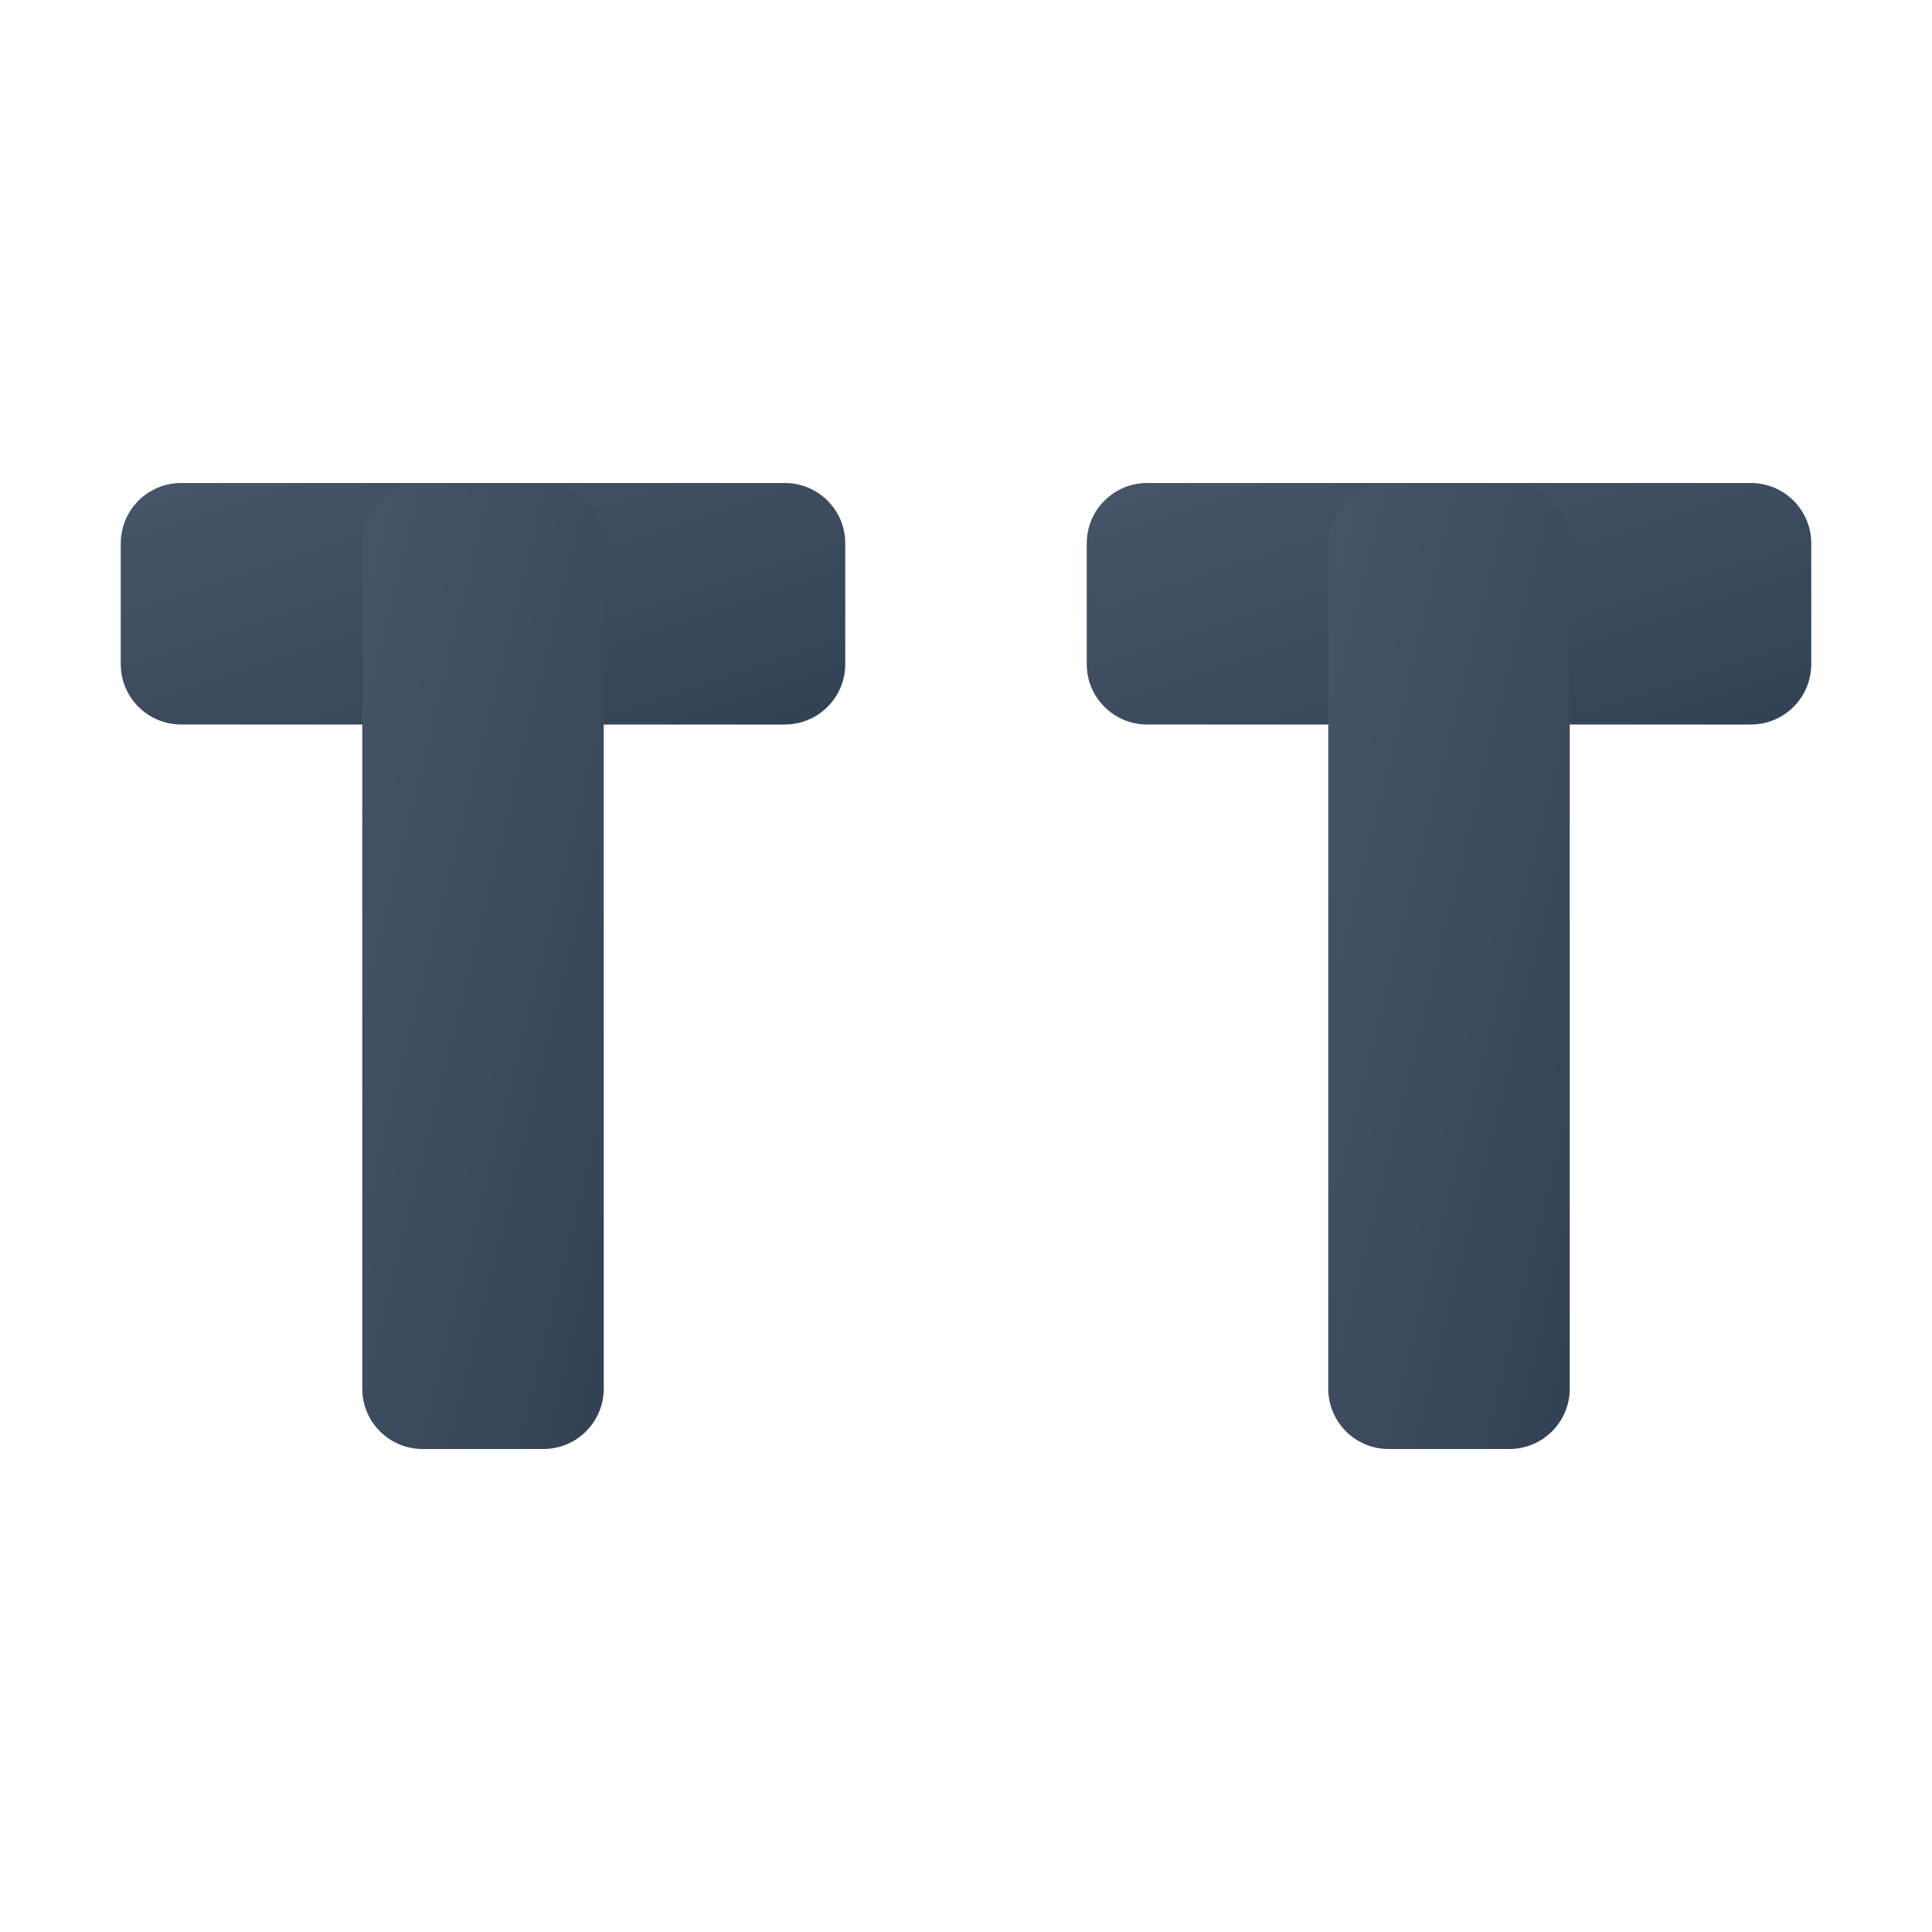
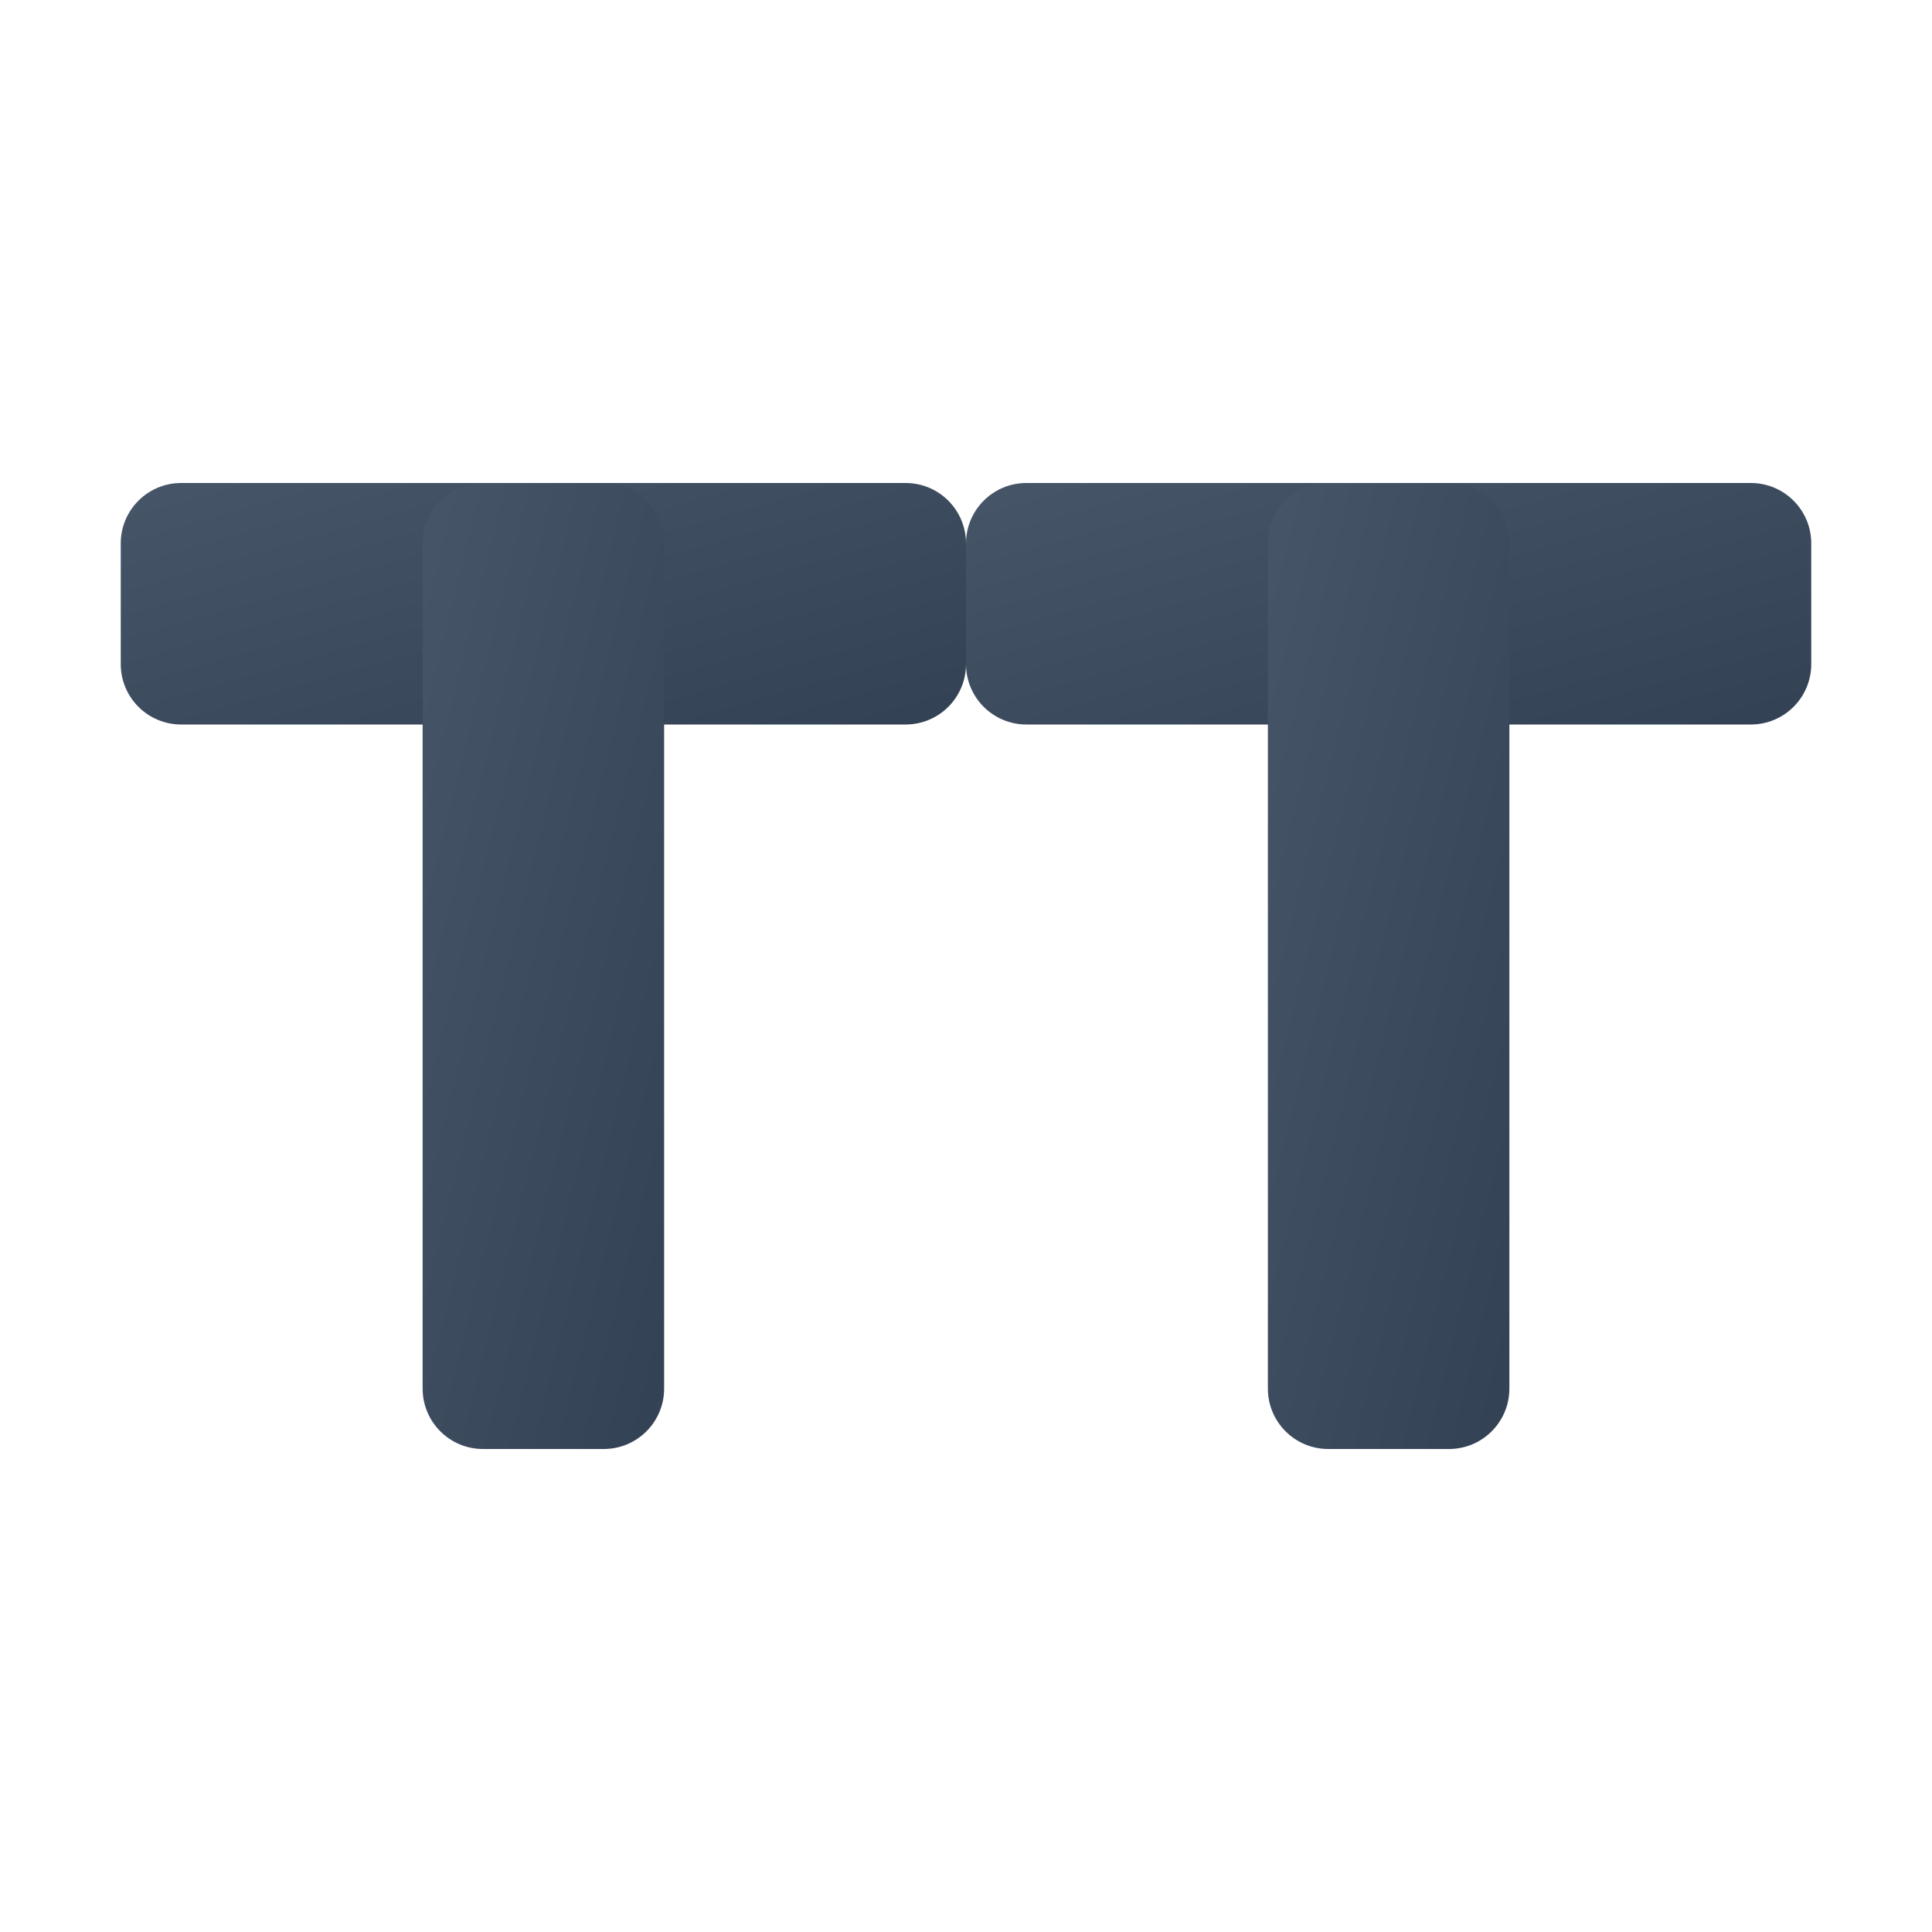
<svg xmlns="http://www.w3.org/2000/svg" width="32" height="32" viewBox="0 0 32 32">
  <defs>
    <linearGradient id="faviconGradient" x1="0%" y1="0%" x2="100%" y2="100%">
      <stop offset="0%" style="stop-color:#475569" />
      <stop offset="100%" style="stop-color:#334155" />
    </linearGradient>
  </defs>
  <g transform="translate(2, 8)">
-     <rect x="0" y="0" width="12" height="4" fill="url(#faviconGradient)" rx="1" />
-     <rect x="4" y="0" width="4" height="16" fill="url(#faviconGradient)" rx="1" />
-     <rect x="16" y="0" width="12" height="4" fill="url(#faviconGradient)" rx="1" />
-     <rect x="20" y="0" width="4" height="16" fill="url(#faviconGradient)" rx="1" />
+     <rect x="0" y="0" width="14" height="4" fill="url(#faviconGradient)" rx="1" />
+     <rect x="5" y="0" width="4" height="16" fill="url(#faviconGradient)" rx="1" />
+     <rect x="14" y="0" width="14" height="4" fill="url(#faviconGradient)" rx="1" />
+     <rect x="19" y="0" width="4" height="16" fill="url(#faviconGradient)" rx="1" />
  </g>
</svg>
